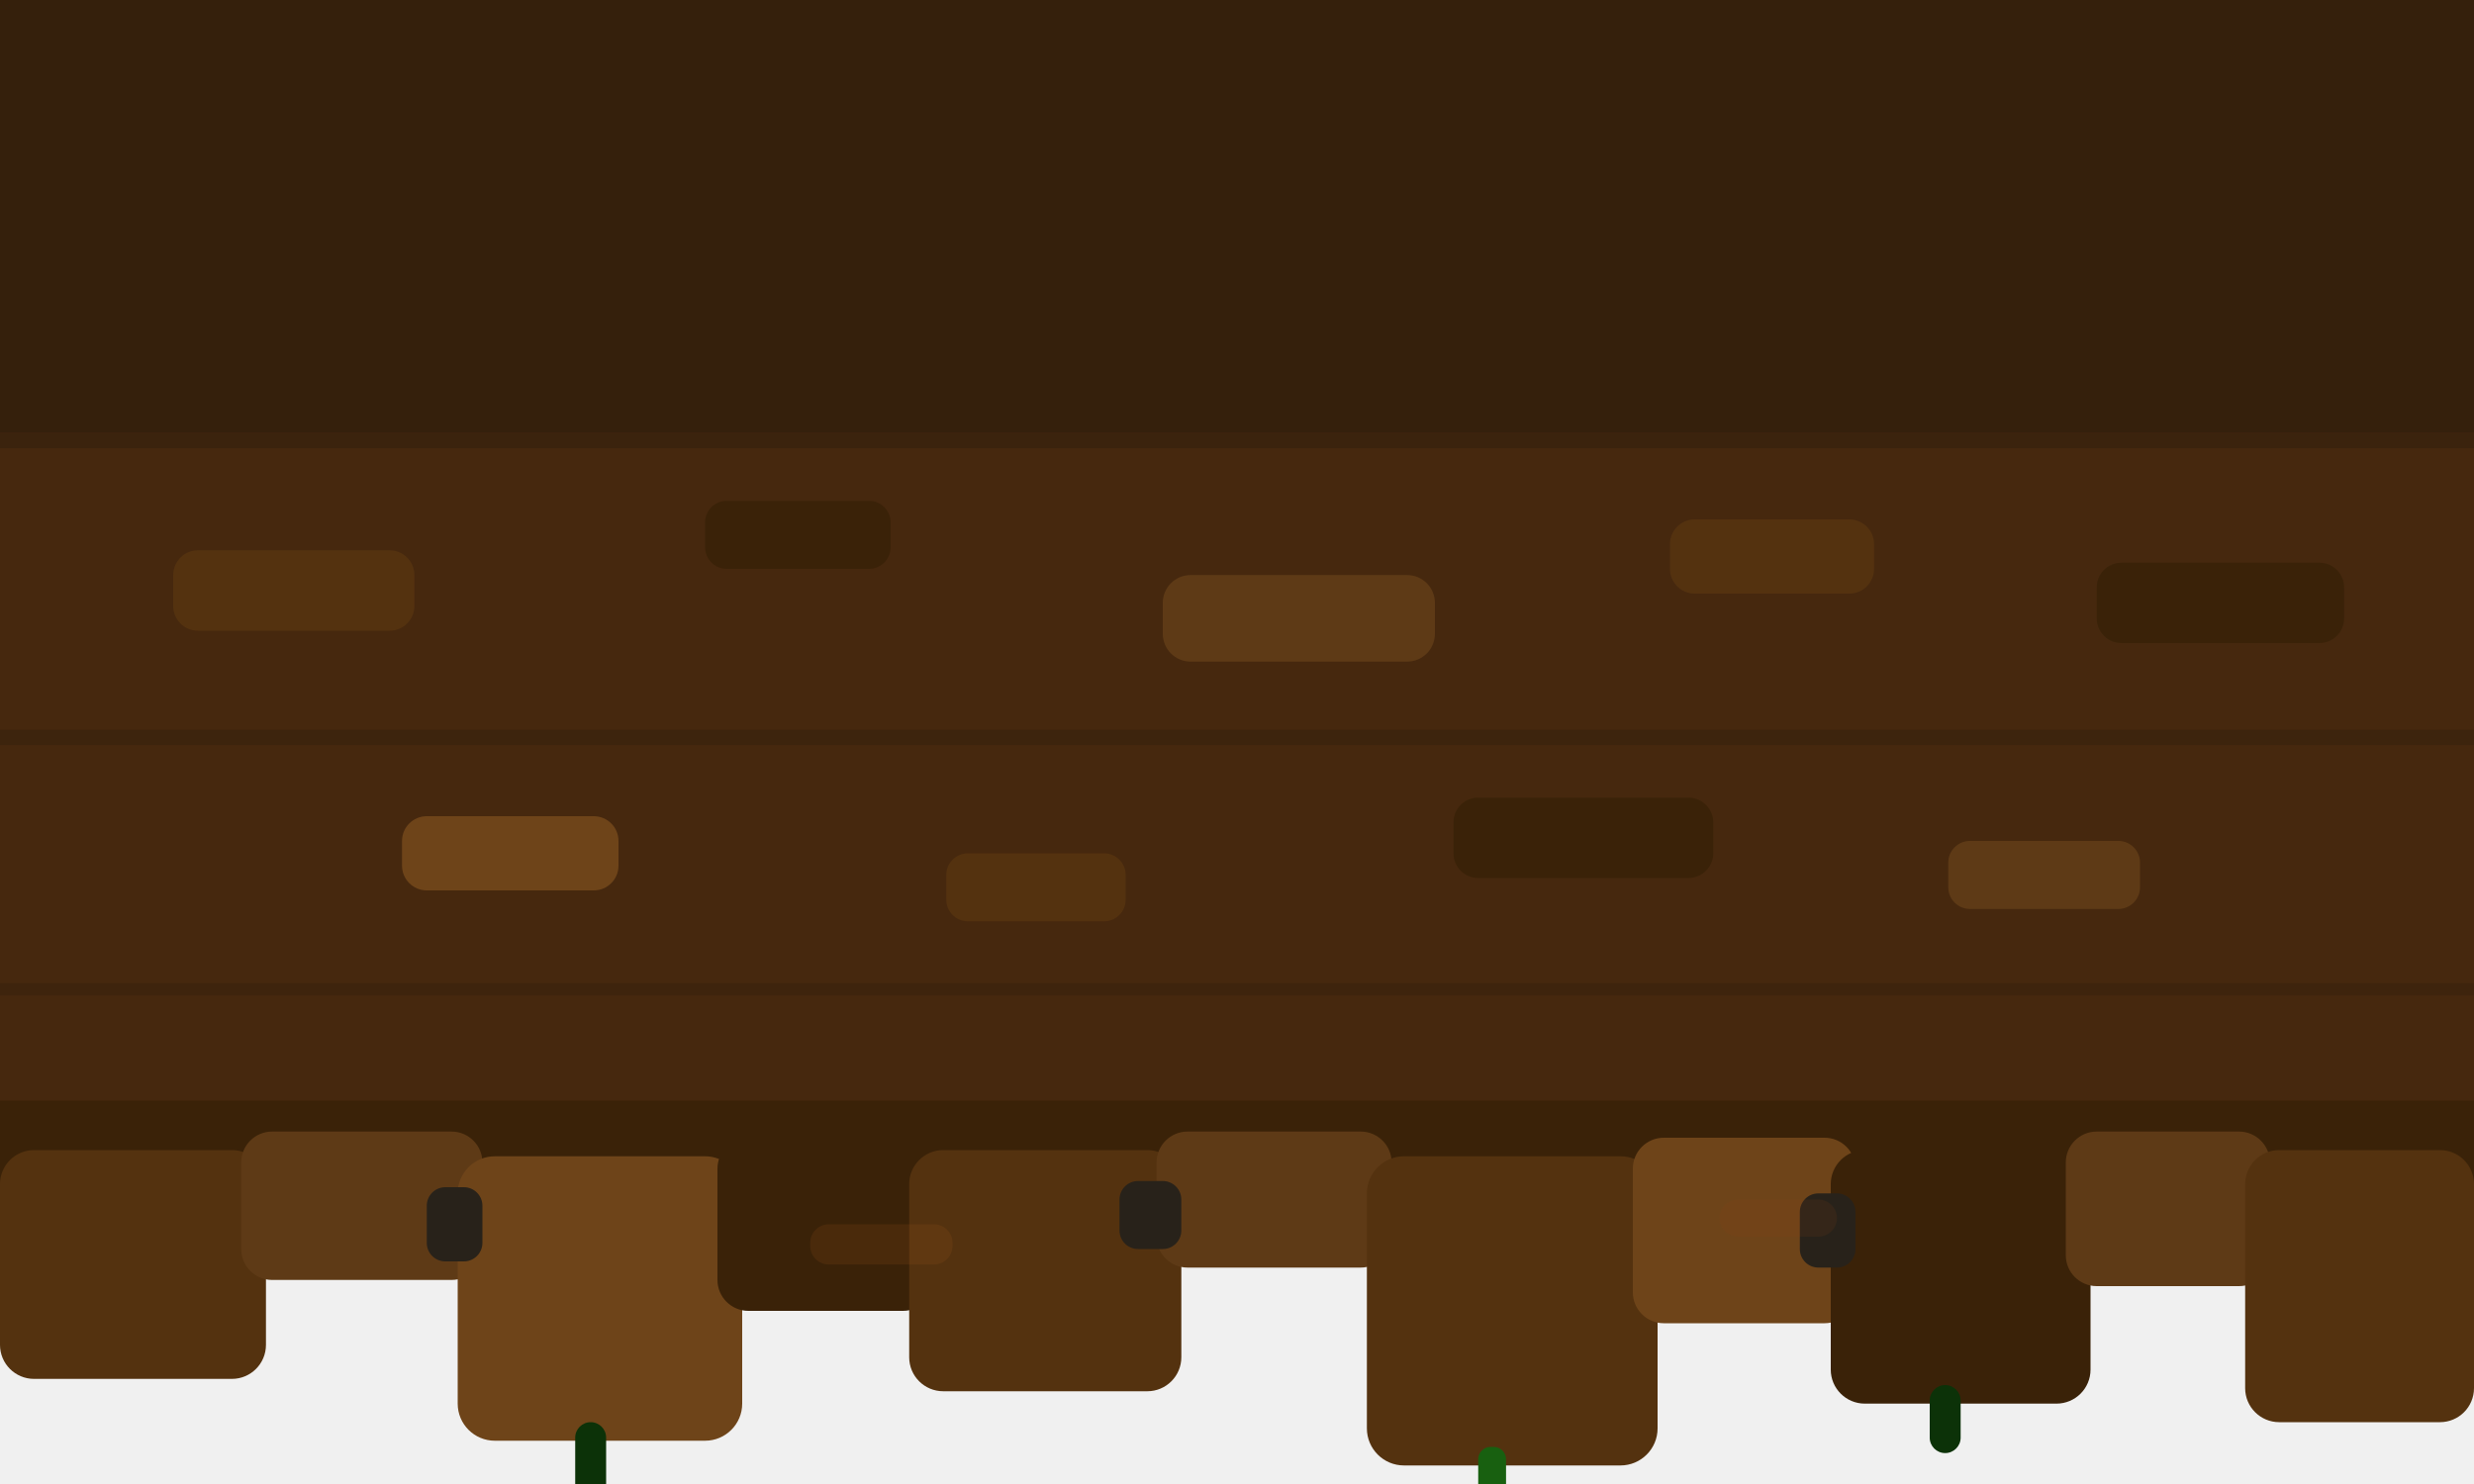
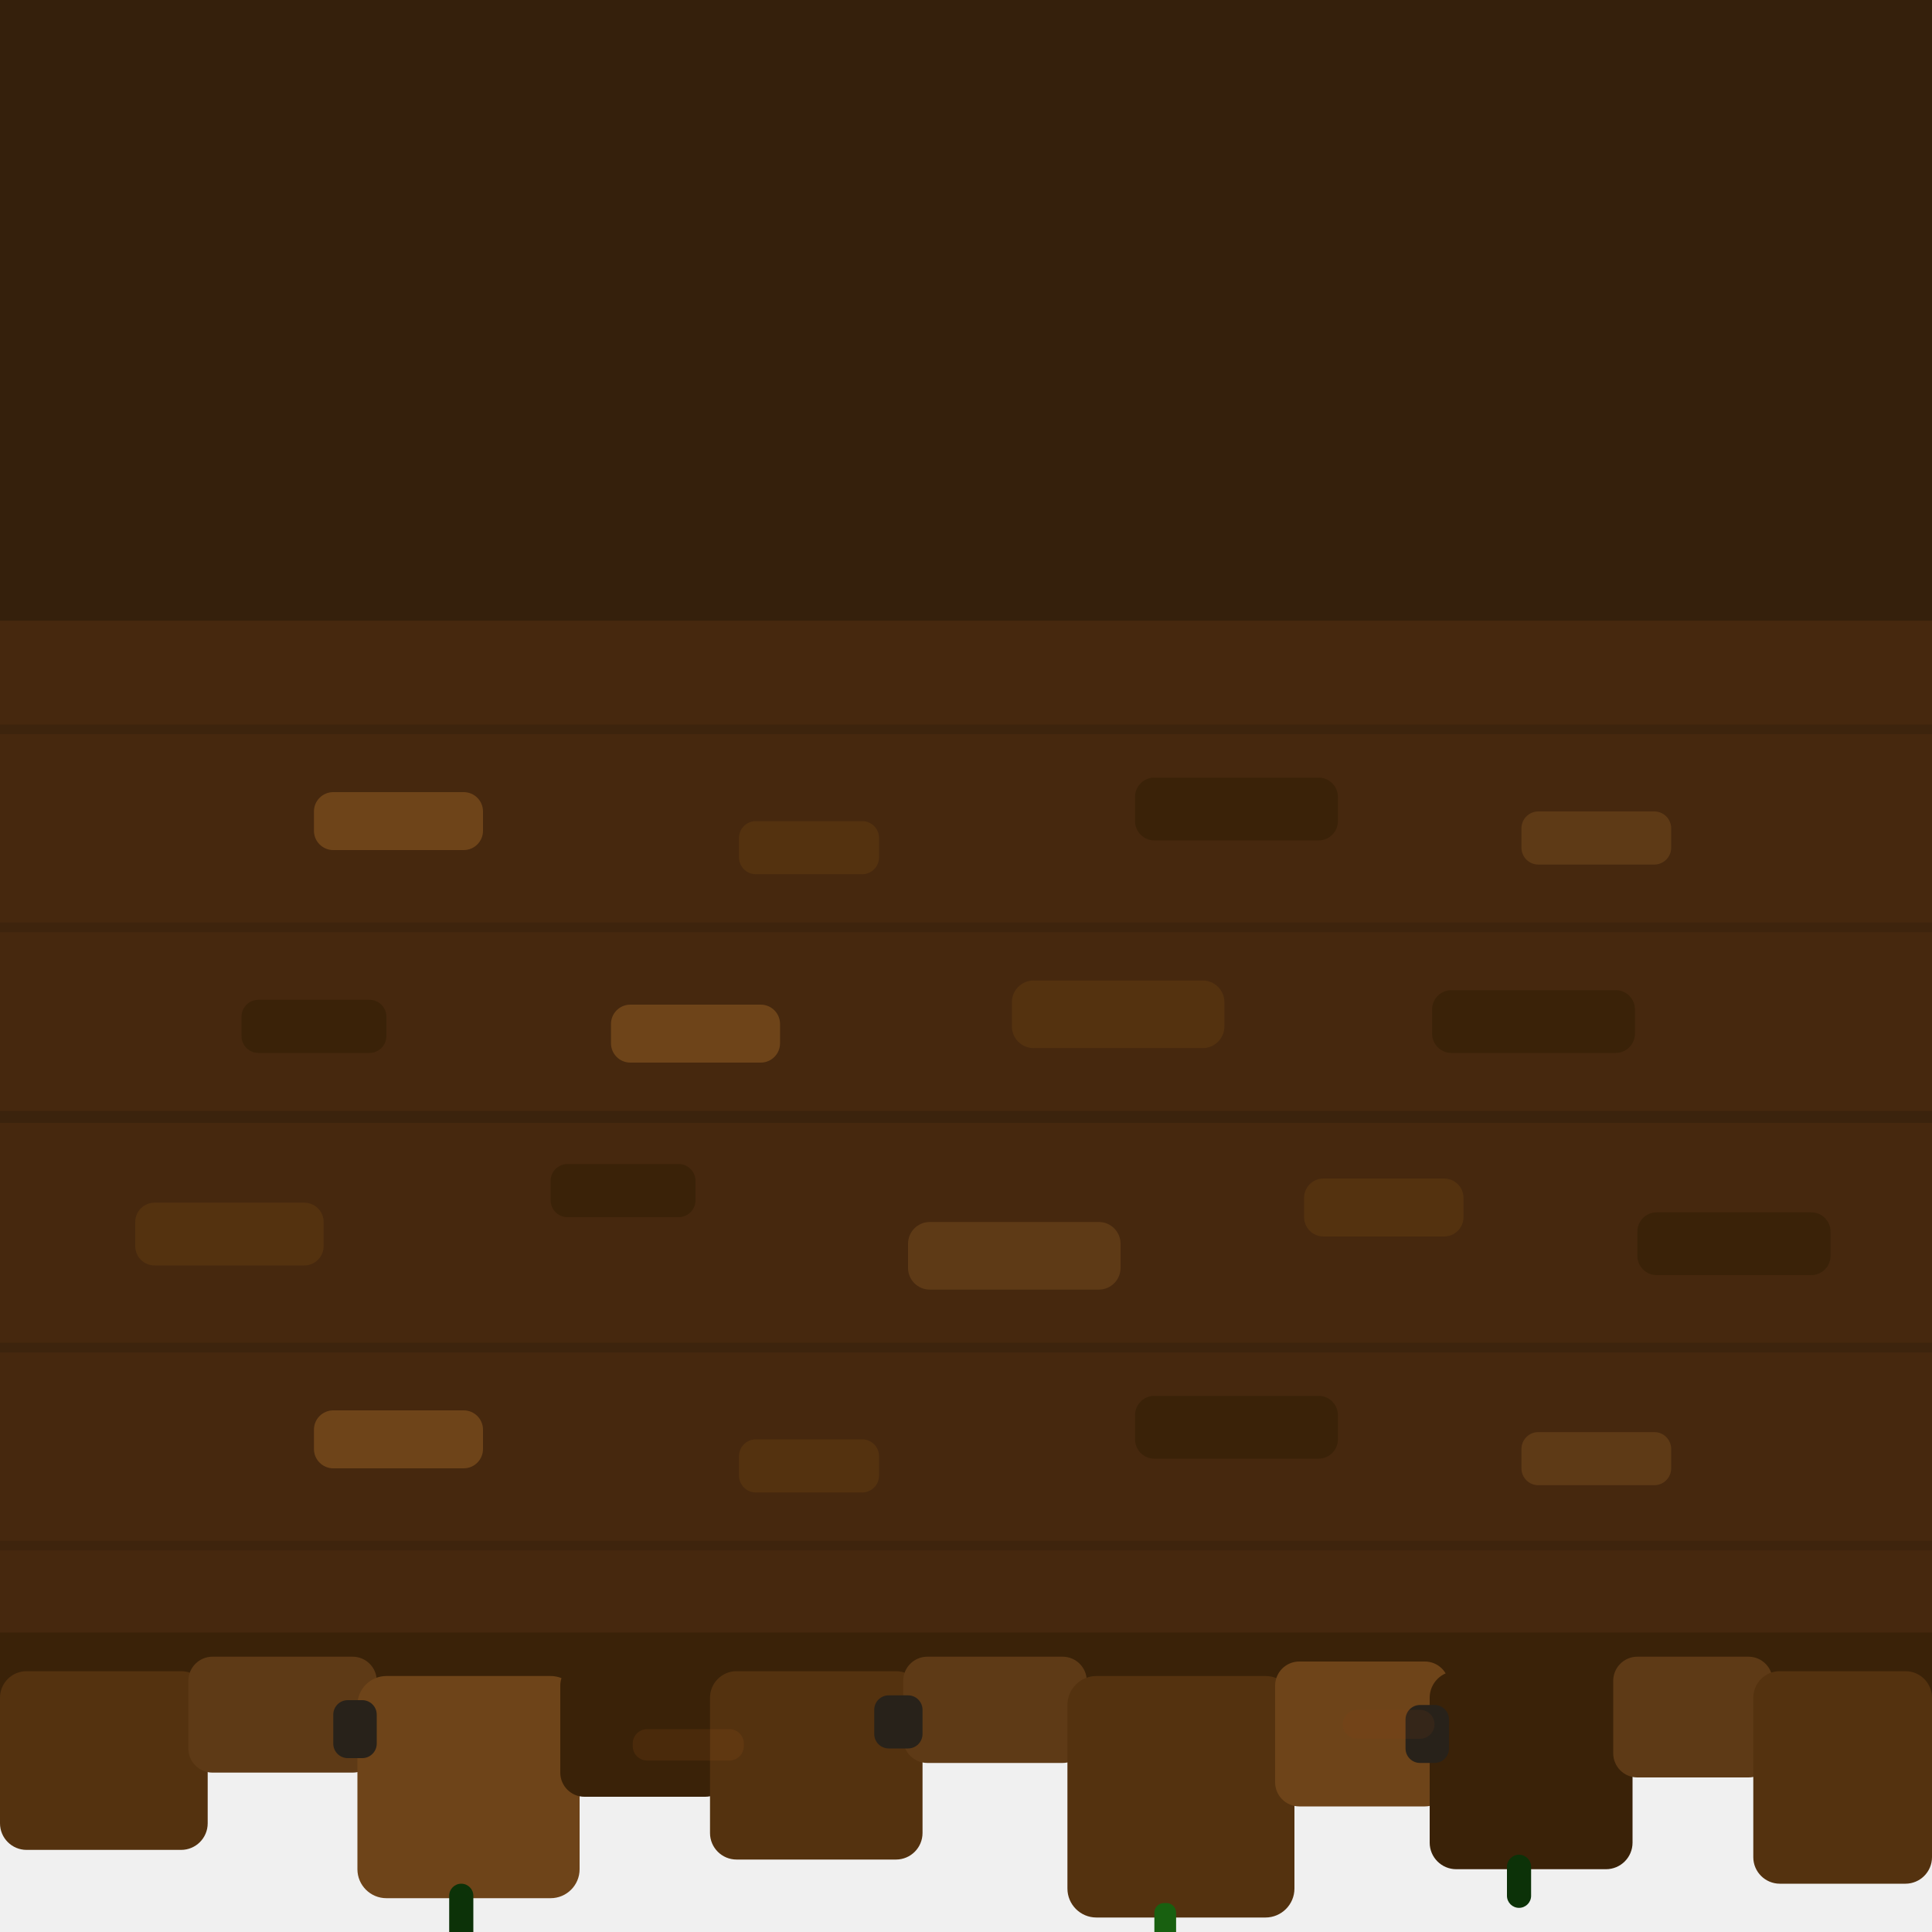
- <svg xmlns="http://www.w3.org/2000/svg" viewBox="0 0 800 480" width="100%" height="100%" preserveAspectRatio="none">
-   <g id="mass">
-     <rect width="800" height="400" fill="#46280E" />
-     <rect width="800" height="140" fill="#35200C" />
-     <rect y="140" width="800" height="5" fill="#35200C" opacity="0.65" />
-     <rect y="236" width="800" height="5" fill="#35200C" opacity="0.55" />
-     <rect y="318" width="800" height="4" fill="#35200C" opacity="0.5" />
-     <rect x="56" y="178" width="78" height="26" rx="8" fill="#54320F" />
-     <rect x="228" y="162" width="60" height="22" rx="7" fill="#3A2208" />
-     <rect x="376" y="186" width="88" height="28" rx="9" fill="#5E3A16" />
-     <rect x="540" y="168" width="66" height="24" rx="8" fill="#54320F" />
-     <rect x="678" y="182" width="80" height="26" rx="8" fill="#3A2208" />
-     <rect x="130" y="264" width="70" height="24" rx="8" fill="#6E4419" />
-     <rect x="306" y="276" width="58" height="22" rx="7" fill="#54320F" />
-     <rect x="470" y="258" width="84" height="26" rx="8" fill="#3A2208" />
-     <rect x="630" y="272" width="62" height="22" rx="7" fill="#5E3A16" />
+ <svg xmlns="http://www.w3.org/2000/svg" width="800" height="800" viewBox="0 0 800 800" fill="none">
+   <g clip-path="url(#clip0_246_2)">
+     <path d="M800 0H0V271H800V0Z" fill="#35200C" />
+     <path d="M800 257V677H0V257H800Z" fill="#46280E" />
+     <path d="M126 498H64C59.582 498 56 501.582 56 506V516C56 520.418 59.582 524 64 524H126C130.418 524 134 520.418 134 516V506C134 501.582 130.418 498 126 498Z" fill="#54320F" />
+     <path d="M281 482H235C231.134 482 228 485.134 228 489V497C228 500.866 231.134 504 235 504H281C284.866 504 288 500.866 288 497V489C288 485.134 284.866 482 281 482Z" fill="#3A2208" />
+     <path d="M455 506H385C380.029 506 376 510.029 376 515V525C376 529.971 380.029 534 385 534H455C459.971 534 464 529.971 464 525V515C464 510.029 459.971 506 455 506Z" fill="#5E3A16" />
+     <path d="M598 488H548C543.582 488 540 491.582 540 496V504C540 508.418 543.582 512 548 512H598C602.418 512 606 508.418 606 504V496C606 491.582 602.418 488 598 488Z" fill="#54320F" />
+     <path d="M750 502H686C681.582 502 678 505.582 678 510V520C678 524.418 681.582 528 686 528H750C754.418 528 758 524.418 758 520V510C758 505.582 754.418 502 750 502Z" fill="#3A2208" />
+     <path d="M192 584H138C133.582 584 130 587.582 130 592V600C130 604.418 133.582 608 138 608H192C196.418 608 200 604.418 200 600V592C200 587.582 196.418 584 192 584Z" fill="#6E4419" />
+     <path d="M357 596H313C309.134 596 306 599.134 306 603V611C306 614.866 309.134 618 313 618H357C360.866 618 364 614.866 364 611V603C364 599.134 360.866 596 357 596Z" fill="#54320F" />
+     <path d="M546 578H478C473.582 578 470 581.582 470 586V596C470 600.418 473.582 604 478 604H546C550.418 604 554 600.418 554 596V586C554 581.582 550.418 578 546 578Z" fill="#3A2208" />
+     <path d="M685 593H637C633.134 593 630 596.134 630 600V608C630 611.866 633.134 615 637 615H685C688.866 615 692 611.866 692 608V600C692 596.134 688.866 593 685 593Z" fill="#5E3A16" />
+     <path d="M153 414H107C103.134 414 100 417.134 100 421V429C100 432.866 103.134 436 107 436H153C156.866 436 160 432.866 160 429V421C160 417.134 156.866 414 153 414Z" fill="#3A2208" />
+     <path d="M498 406H428C423.029 406 419 410.029 419 415V425C419 429.971 423.029 434 428 434H498C502.971 434 507 429.971 507 425V415C507 410.029 502.971 406 498 406Z" fill="#54320F" />
+     <path d="M192 328H138C133.582 328 130 331.582 130 336V344C130 348.418 133.582 352 138 352H192C196.418 352 200 348.418 200 344V336C200 331.582 196.418 328 192 328Z" fill="#6E4419" />
+     <path d="M315 416H261C256.582 416 253 419.582 253 424V432C253 436.418 256.582 440 261 440H315C319.418 440 323 436.418 323 432V424C323 419.582 319.418 416 315 416Z" fill="#6E4419" />
+     <path d="M357 340H313C309.134 340 306 343.134 306 347V355C306 358.866 309.134 362 313 362H357C360.866 362 364 358.866 364 355V347C364 343.134 360.866 340 357 340Z" fill="#54320F" />
+     <path d="M546 322H478C473.582 322 470 325.582 470 330V340C470 344.418 473.582 348 478 348H546C550.418 348 554 344.418 554 340V330C554 325.582 550.418 322 546 322Z" fill="#3A2208" />
+     <path d="M669 410H601C596.582 410 593 413.582 593 418V428C593 432.418 596.582 436 601 436H669C673.418 436 677 432.418 677 428V418C677 413.582 673.418 410 669 410Z" fill="#3A2208" />
+     <path d="M685 336H637C633.134 336 630 339.134 630 343V351C630 354.866 633.134 358 637 358H685C688.866 358 692 354.866 692 351V343C692 339.134 688.866 336 685 336Z" fill="#5E3A16" />
+     <path opacity="0.65" d="M800 460H0V465H800V460Z" fill="#35200C" />
+     <path opacity="0.55" d="M800 556H0V560H800V556Z" fill="#35200C" />
+     <path opacity="0.5" d="M800 638H0V642H800V638Z" fill="#35200C" />
+     <path opacity="0.55" d="M800 300H0V304H800V300Z" fill="#35200C" />
+     <path opacity="0.5" d="M800 382H0V386H800V382Z" fill="#35200C" />
+     <path d="M800 676H0V720H800V676Z" fill="#3A2208" />
+     <path d="M75 692H11C4.925 692 0 696.925 0 703V755C0 761.075 4.925 766 11 766H75C81.075 766 86 761.075 86 755V703C86 696.925 81.075 692 75 692Z" fill="#54320F" />
+     <path d="M146 686H88C82.477 686 78 690.477 78 696V724C78 729.523 82.477 734 88 734H146C151.523 734 156 729.523 156 724V696C156 690.477 151.523 686 146 686Z" fill="#5E3A16" />
+     <path d="M228 694H160C153.373 694 148 699.373 148 706V774C148 780.627 153.373 786 160 786H228C234.627 786 240 780.627 240 774V706C240 699.373 234.627 694 228 694Z" fill="#6E4419" />
+     <path d="M292 688H242C236.477 688 232 692.477 232 698V734C232 739.523 236.477 744 242 744H292C297.523 744 302 739.523 302 734V698C302 692.477 297.523 688 292 688Z" fill="#3A2208" />
+     <path d="M371 692H305C298.925 692 294 696.925 294 703V759C294 765.075 298.925 770 305 770H371C377.075 770 382 765.075 382 759V703C382 696.925 377.075 692 371 692Z" fill="#54320F" />
+     <path d="M440 686H384C378.477 686 374 690.477 374 696V720C374 725.523 378.477 730 384 730H440C445.523 730 450 725.523 450 720V696C450 690.477 445.523 686 440 686Z" fill="#5E3A16" />
+     <path d="M524 694H454C447.373 694 442 699.373 442 706V782C442 788.627 447.373 794 454 794H524C530.627 794 536 788.627 536 782V706C536 699.373 530.627 694 524 694Z" fill="#54320F" />
+     <path d="M590 688H538C532.477 688 528 692.477 528 698V738C528 743.523 532.477 748 538 748H590C595.523 748 600 743.523 600 738V698C600 692.477 595.523 688 590 688Z" fill="#6E4419" />
+     <path d="M665 692H603C596.925 692 592 696.925 592 703V763C592 769.075 596.925 774 603 774H665C671.075 774 676 769.075 676 763V703C676 696.925 671.075 692 665 692Z" fill="#3A2208" />
+     <path d="M724 686H678C672.477 686 668 690.477 668 696V726C668 731.523 672.477 736 678 736H724C729.523 736 734 731.523 734 726V696C734 690.477 729.523 686 724 686Z" fill="#5E3A16" />
+     <path d="M789 692H737C730.925 692 726 696.925 726 703V769C726 775.075 730.925 780 737 780H789C795.075 780 800 775.075 800 769V703C800 696.925 795.075 692 789 692Z" fill="#54320F" />
+     <path d="M150 704H144C140.686 704 138 706.686 138 710V722C138 725.314 140.686 728 144 728H150C153.314 728 156 725.314 156 722V710C156 706.686 153.314 704 150 704Z" fill="#28221A" />
+     <path d="M376 702H368C364.686 702 362 704.686 362 708V718C362 721.314 364.686 724 368 724H376C379.314 724 382 721.314 382 718V708C382 704.686 379.314 702 376 702Z" fill="#28221A" />
+     <path d="M594 706H588C584.686 706 582 708.686 582 712V724C582 727.314 584.686 730 588 730H594C597.314 730 600 727.314 600 724V712C600 708.686 597.314 706 594 706Z" fill="#28221A" />
+     <path d="M196 785C196 782.239 193.761 780 191 780C188.239 780 186 782.239 186 785V801C186 803.761 188.239 806 191 806C193.761 806 196 803.761 196 801V785Z" fill="#0C3208" />
+     <path d="M483 788H482C479.791 788 478 789.791 478 792V808C478 810.209 479.791 812 482 812H483C485.209 812 487 810.209 487 808V792C487 789.791 485.209 788 483 788Z" fill="#186010" />
+     <path d="M634 773C634 770.239 631.761 768 629 768C626.239 768 624 770.239 624 773V785C624 787.761 626.239 790 629 790C631.761 790 634 787.761 634 785V773Z" fill="#0C3208" />
+     <path opacity="0.15" d="M302 716H268C264.686 716 262 718.686 262 722V723C262 726.314 264.686 729 268 729H302C305.314 729 308 726.314 308 723V722C308 718.686 305.314 716 302 716Z" fill="#A85A1C" />
+     <path opacity="0.13" d="M588 708H562C558.686 708 556 710.686 556 714C556 717.314 558.686 720 562 720H588C591.314 720 594 717.314 594 714C594 710.686 591.314 708 588 708Z" fill="#8A3E10" />
  </g>
-   <g id="underside">
-     <rect y="356" width="800" height="44" fill="#3A2208" />
-     <rect x="0" y="372" width="86" height="74" rx="11" fill="#54320F" />
-     <rect x="78" y="366" width="78" height="48" rx="10" fill="#5E3A16" />
-     <rect x="148" y="374" width="92" height="92" rx="12" fill="#6E4419" />
-     <rect x="232" y="368" width="70" height="56" rx="10" fill="#3A2208" />
-     <rect x="294" y="372" width="88" height="78" rx="11" fill="#54320F" />
-     <rect x="374" y="366" width="76" height="44" rx="10" fill="#5E3A16" />
-     <rect x="442" y="374" width="94" height="100" rx="12" fill="#54320F" />
-     <rect x="528" y="368" width="72" height="60" rx="10" fill="#6E4419" />
-     <rect x="592" y="372" width="84" height="82" rx="11" fill="#3A2208" />
-     <rect x="668" y="366" width="66" height="50" rx="10" fill="#5E3A16" />
-     <rect x="726" y="372" width="74" height="88" rx="11" fill="#54320F" />
-     <rect x="138" y="384" width="18" height="24" rx="6" fill="#28221A" />
-     <rect x="362" y="382" width="20" height="22" rx="6" fill="#28221A" />
-     <rect x="582" y="386" width="18" height="24" rx="6" fill="#28221A" />
-   </g>
-   <g id="moss">
-     <rect x="186" y="460" width="10" height="26" rx="5" fill="#0C3208" />
-     <rect x="478" y="468" width="9" height="24" rx="4" fill="#186010" />
-     <rect x="624" y="448" width="10" height="22" rx="5" fill="#0C3208" />
-   </g>
-   <g id="rust">
-     <rect x="262" y="396" width="46" height="13" rx="6" fill="#A85A1C" opacity="0.15" />
-     <rect x="556" y="388" width="38" height="12" rx="6" fill="#8A3E10" opacity="0.13" />
-   </g>
+   <defs>
+     <clipPath id="clip0_246_2">
+       <rect width="800" height="800" fill="white" />
+     </clipPath>
+   </defs>
</svg>
